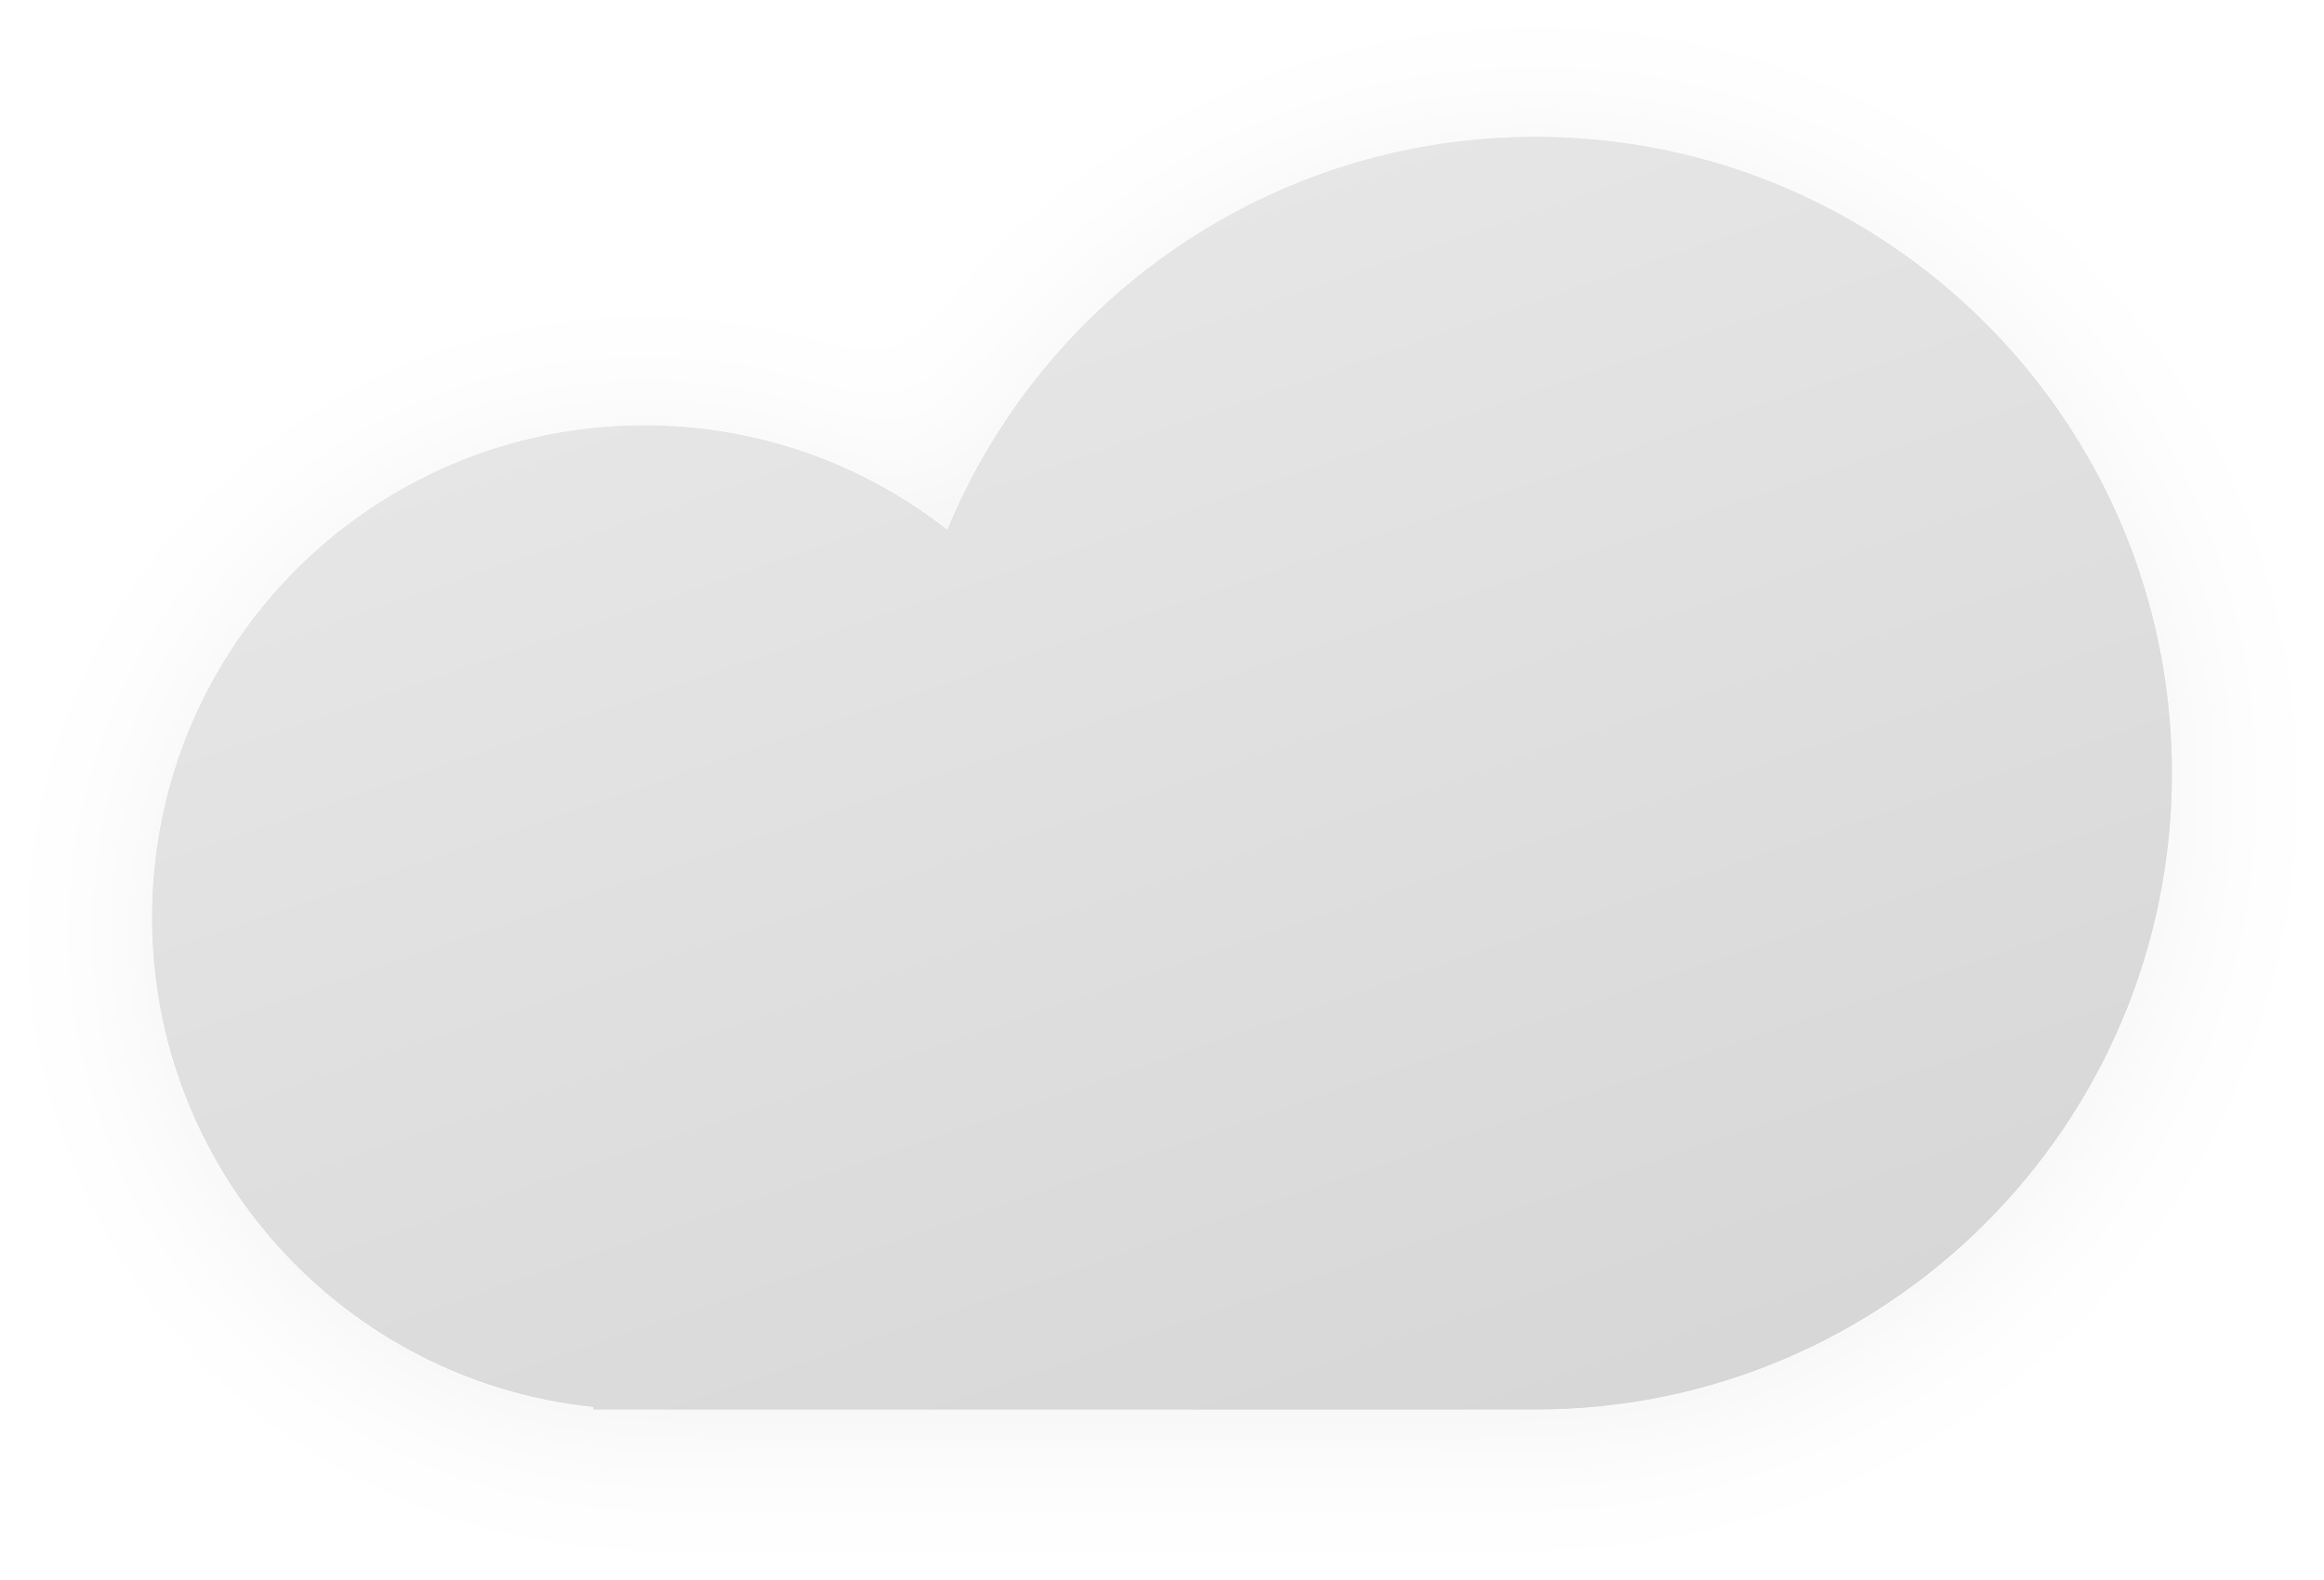
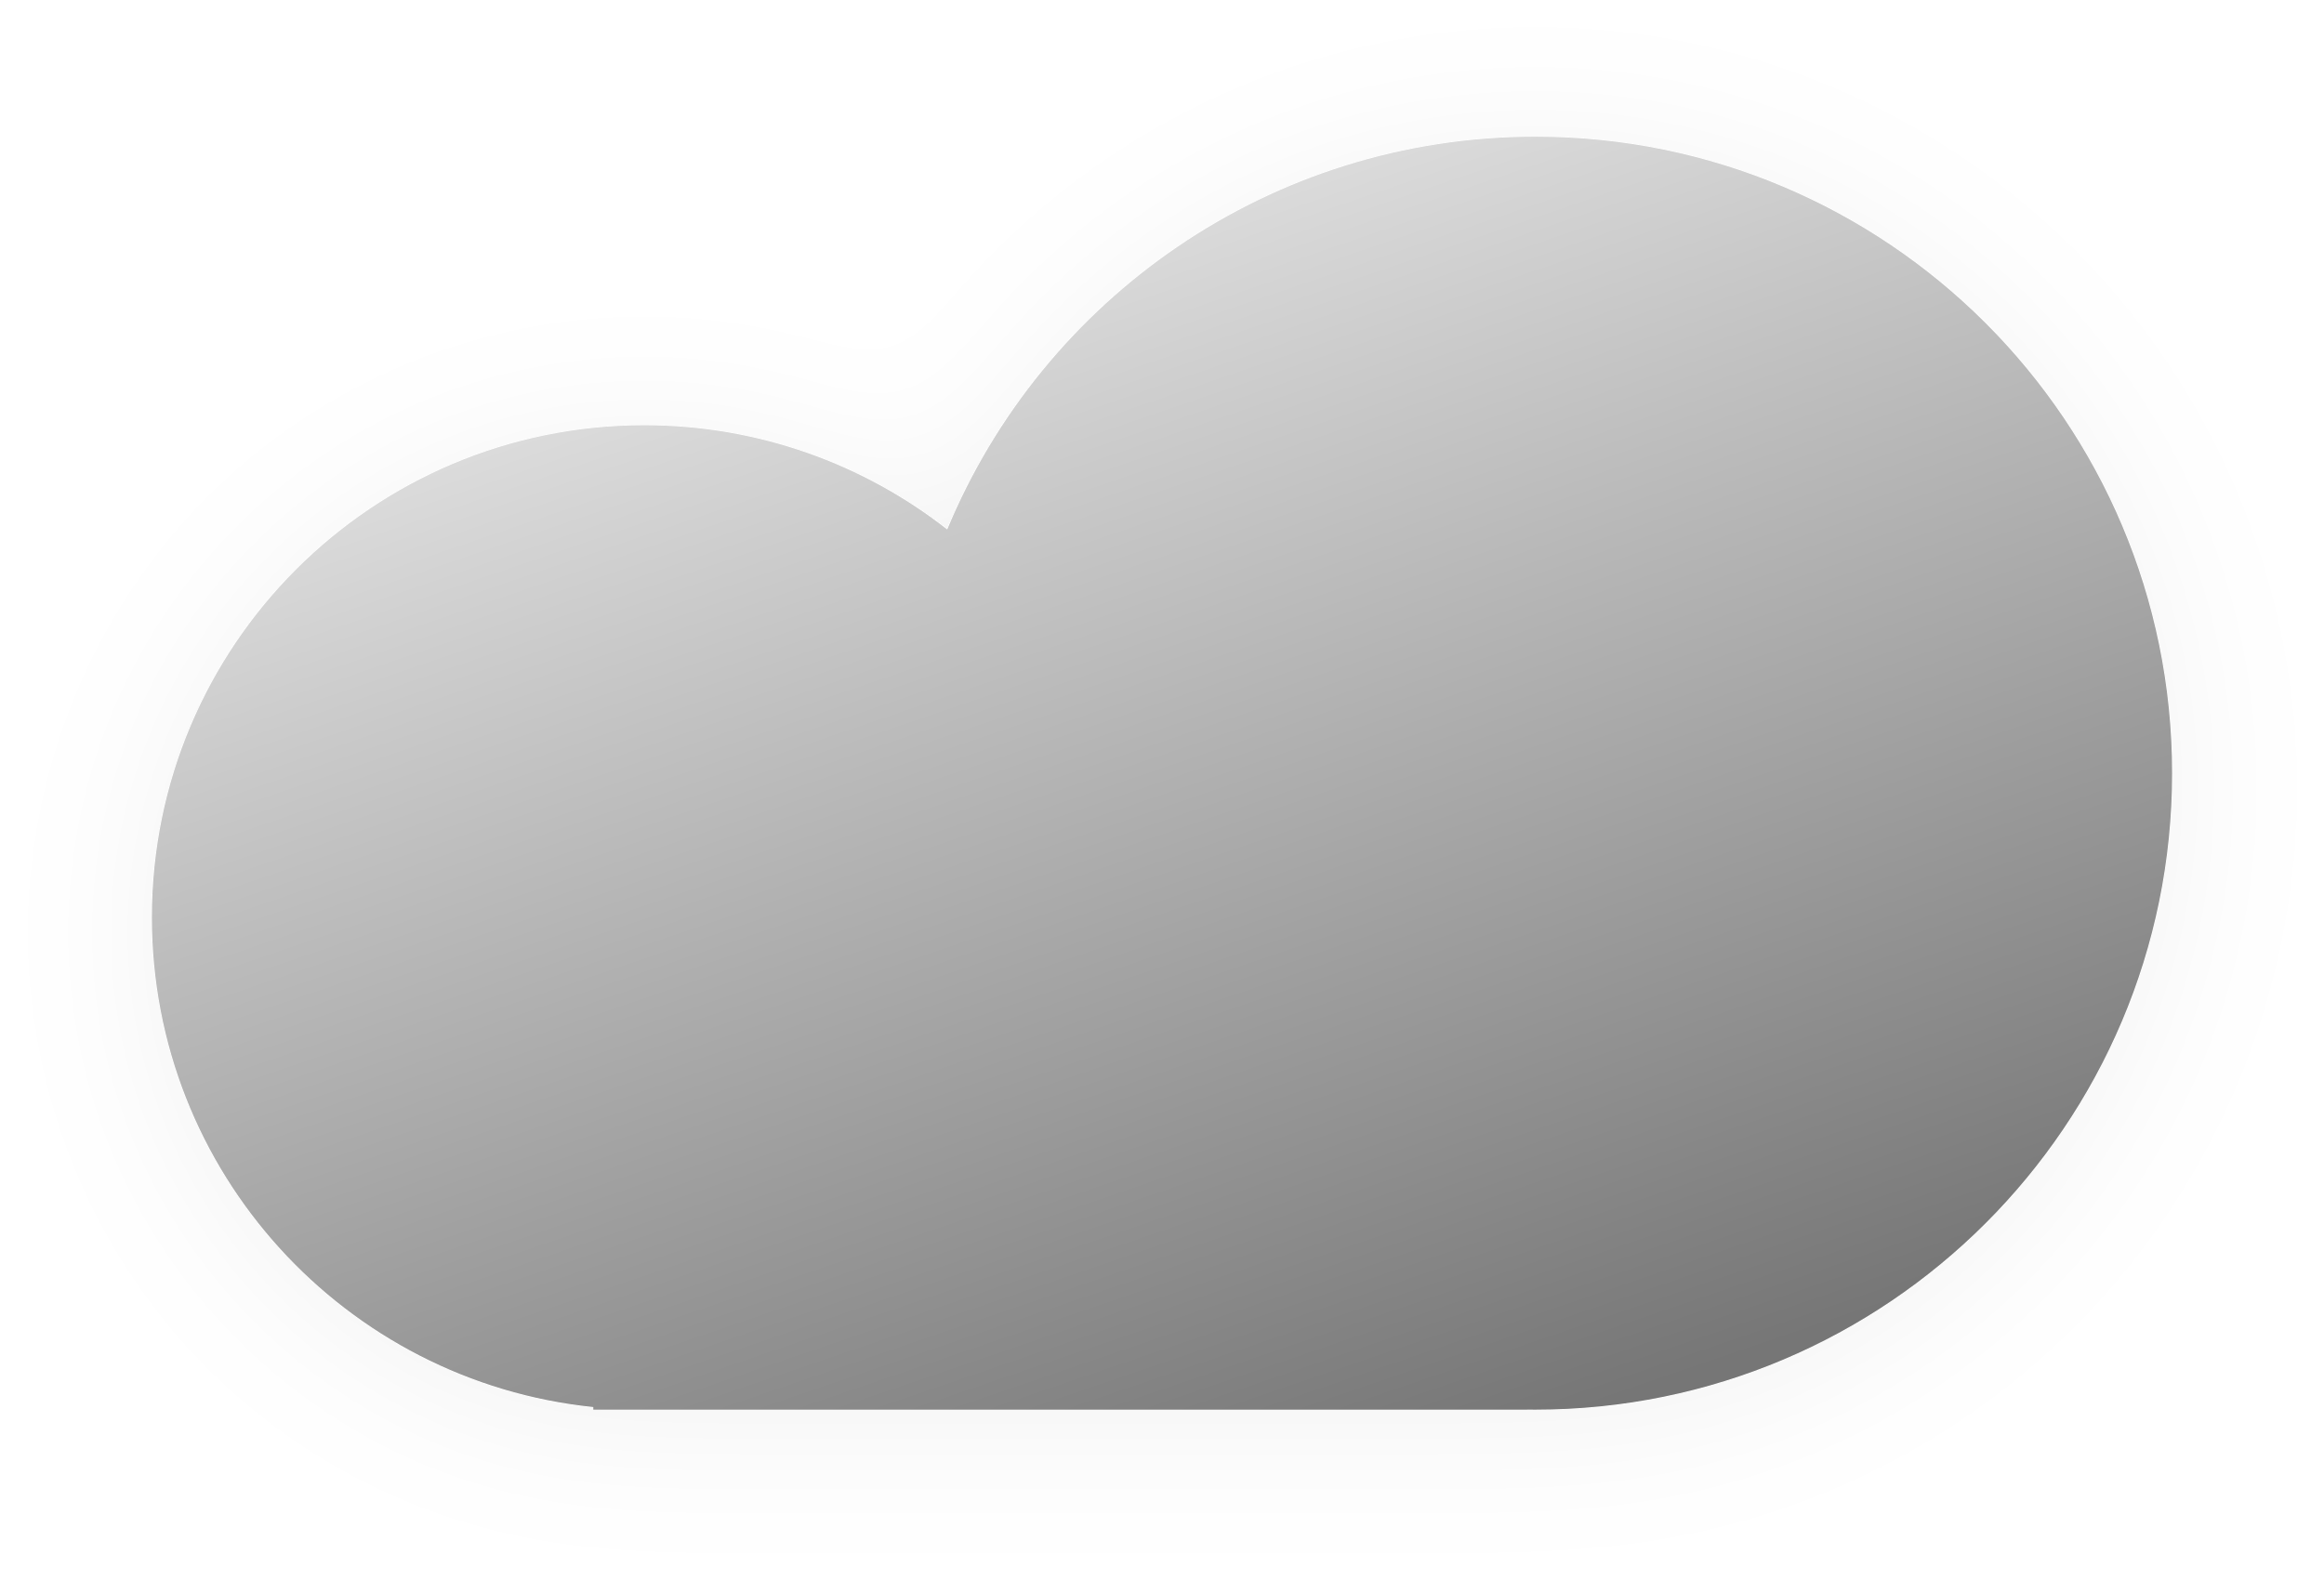
<svg xmlns="http://www.w3.org/2000/svg" width="153" height="104" viewBox="0 0 153 104" fill="none">
-   <g filter="url(#filter0_d_1587_193)">
-     <path fill-rule="evenodd" clip-rule="evenodd" d="M143 50.912C143 74.059 124.235 92.823 101.088 92.823C100.902 92.823 100.715 92.822 100.529 92.82V92.823H42.412H39.059V92.652C22.734 90.974 10 77.18 10 60.412C10 42.511 24.511 28 42.412 28C49.935 28 56.859 30.563 62.359 34.863C68.658 19.679 83.626 9 101.088 9C124.235 9 143 27.765 143 50.912Z" fill="url(#paint0_linear_1587_193)" />
+   <g filter="url(#filter0_d_1663_150)">
+     <path fill-rule="evenodd" clip-rule="evenodd" d="M143 50.912C143 74.059 124.235 92.823 101.088 92.823C100.901 92.823 100.715 92.822 100.529 92.82V92.823H42.535C42.494 92.823 42.453 92.823 42.412 92.823C42.371 92.823 42.33 92.823 42.289 92.823H39.059V92.652C22.734 90.974 10 77.18 10 60.412C10 42.511 24.511 28 42.412 28C49.934 28 56.859 30.563 62.359 34.863C68.658 19.679 83.626 9 101.088 9C124.235 9 143 27.765 143 50.912Z" fill="url(#paint0_linear_1663_150)" />
  </g>
  <defs>
-     <filter id="filter0_d_1587_193" x="0" y="0" width="153" height="103.823" filterUnits="userSpaceOnUse" color-interpolation-filters="sRGB">
+     <filter id="filter0_d_1663_150" x="0" y="0" width="153" height="103.824" filterUnits="userSpaceOnUse" color-interpolation-filters="sRGB">
      <feFlood flood-opacity="0" result="BackgroundImageFix" />
      <feColorMatrix in="SourceAlpha" type="matrix" values="0 0 0 0 0 0 0 0 0 0 0 0 0 0 0 0 0 0 127 0" result="hardAlpha" />
      <feOffset dy="1" />
      <feGaussianBlur stdDeviation="5" />
      <feComposite in2="hardAlpha" operator="out" />
      <feColorMatrix type="matrix" values="0 0 0 0 0 0 0 0 0 0 0 0 0 0 0 0 0 0 0.05 0" />
-       <feBlend mode="normal" in2="BackgroundImageFix" result="effect1_dropShadow_1587_193" />
-       <feBlend mode="normal" in="SourceGraphic" in2="effect1_dropShadow_1587_193" result="shape" />
+       <feBlend mode="normal" in2="BackgroundImageFix" result="effect1_dropShadow_1663_150" />
+       <feBlend mode="normal" in="SourceGraphic" in2="effect1_dropShadow_1663_150" result="shape" />
    </filter>
-     <linearGradient id="paint0_linear_1587_193" x1="75.382" y1="7.882" x2="104.441" y2="92.823" gradientUnits="userSpaceOnUse">
-       <stop stop-color="#E7E7E7" />
-       <stop offset="1" stop-color="#D7D7D7" />
+     <linearGradient id="paint0_linear_1663_150" x1="75.382" y1="7.882" x2="104.441" y2="92.823" gradientUnits="userSpaceOnUse">
+       <stop stop-color="#E3E3E3" />
+       <stop offset="1" stop-color="#767676" />
    </linearGradient>
  </defs>
</svg>
